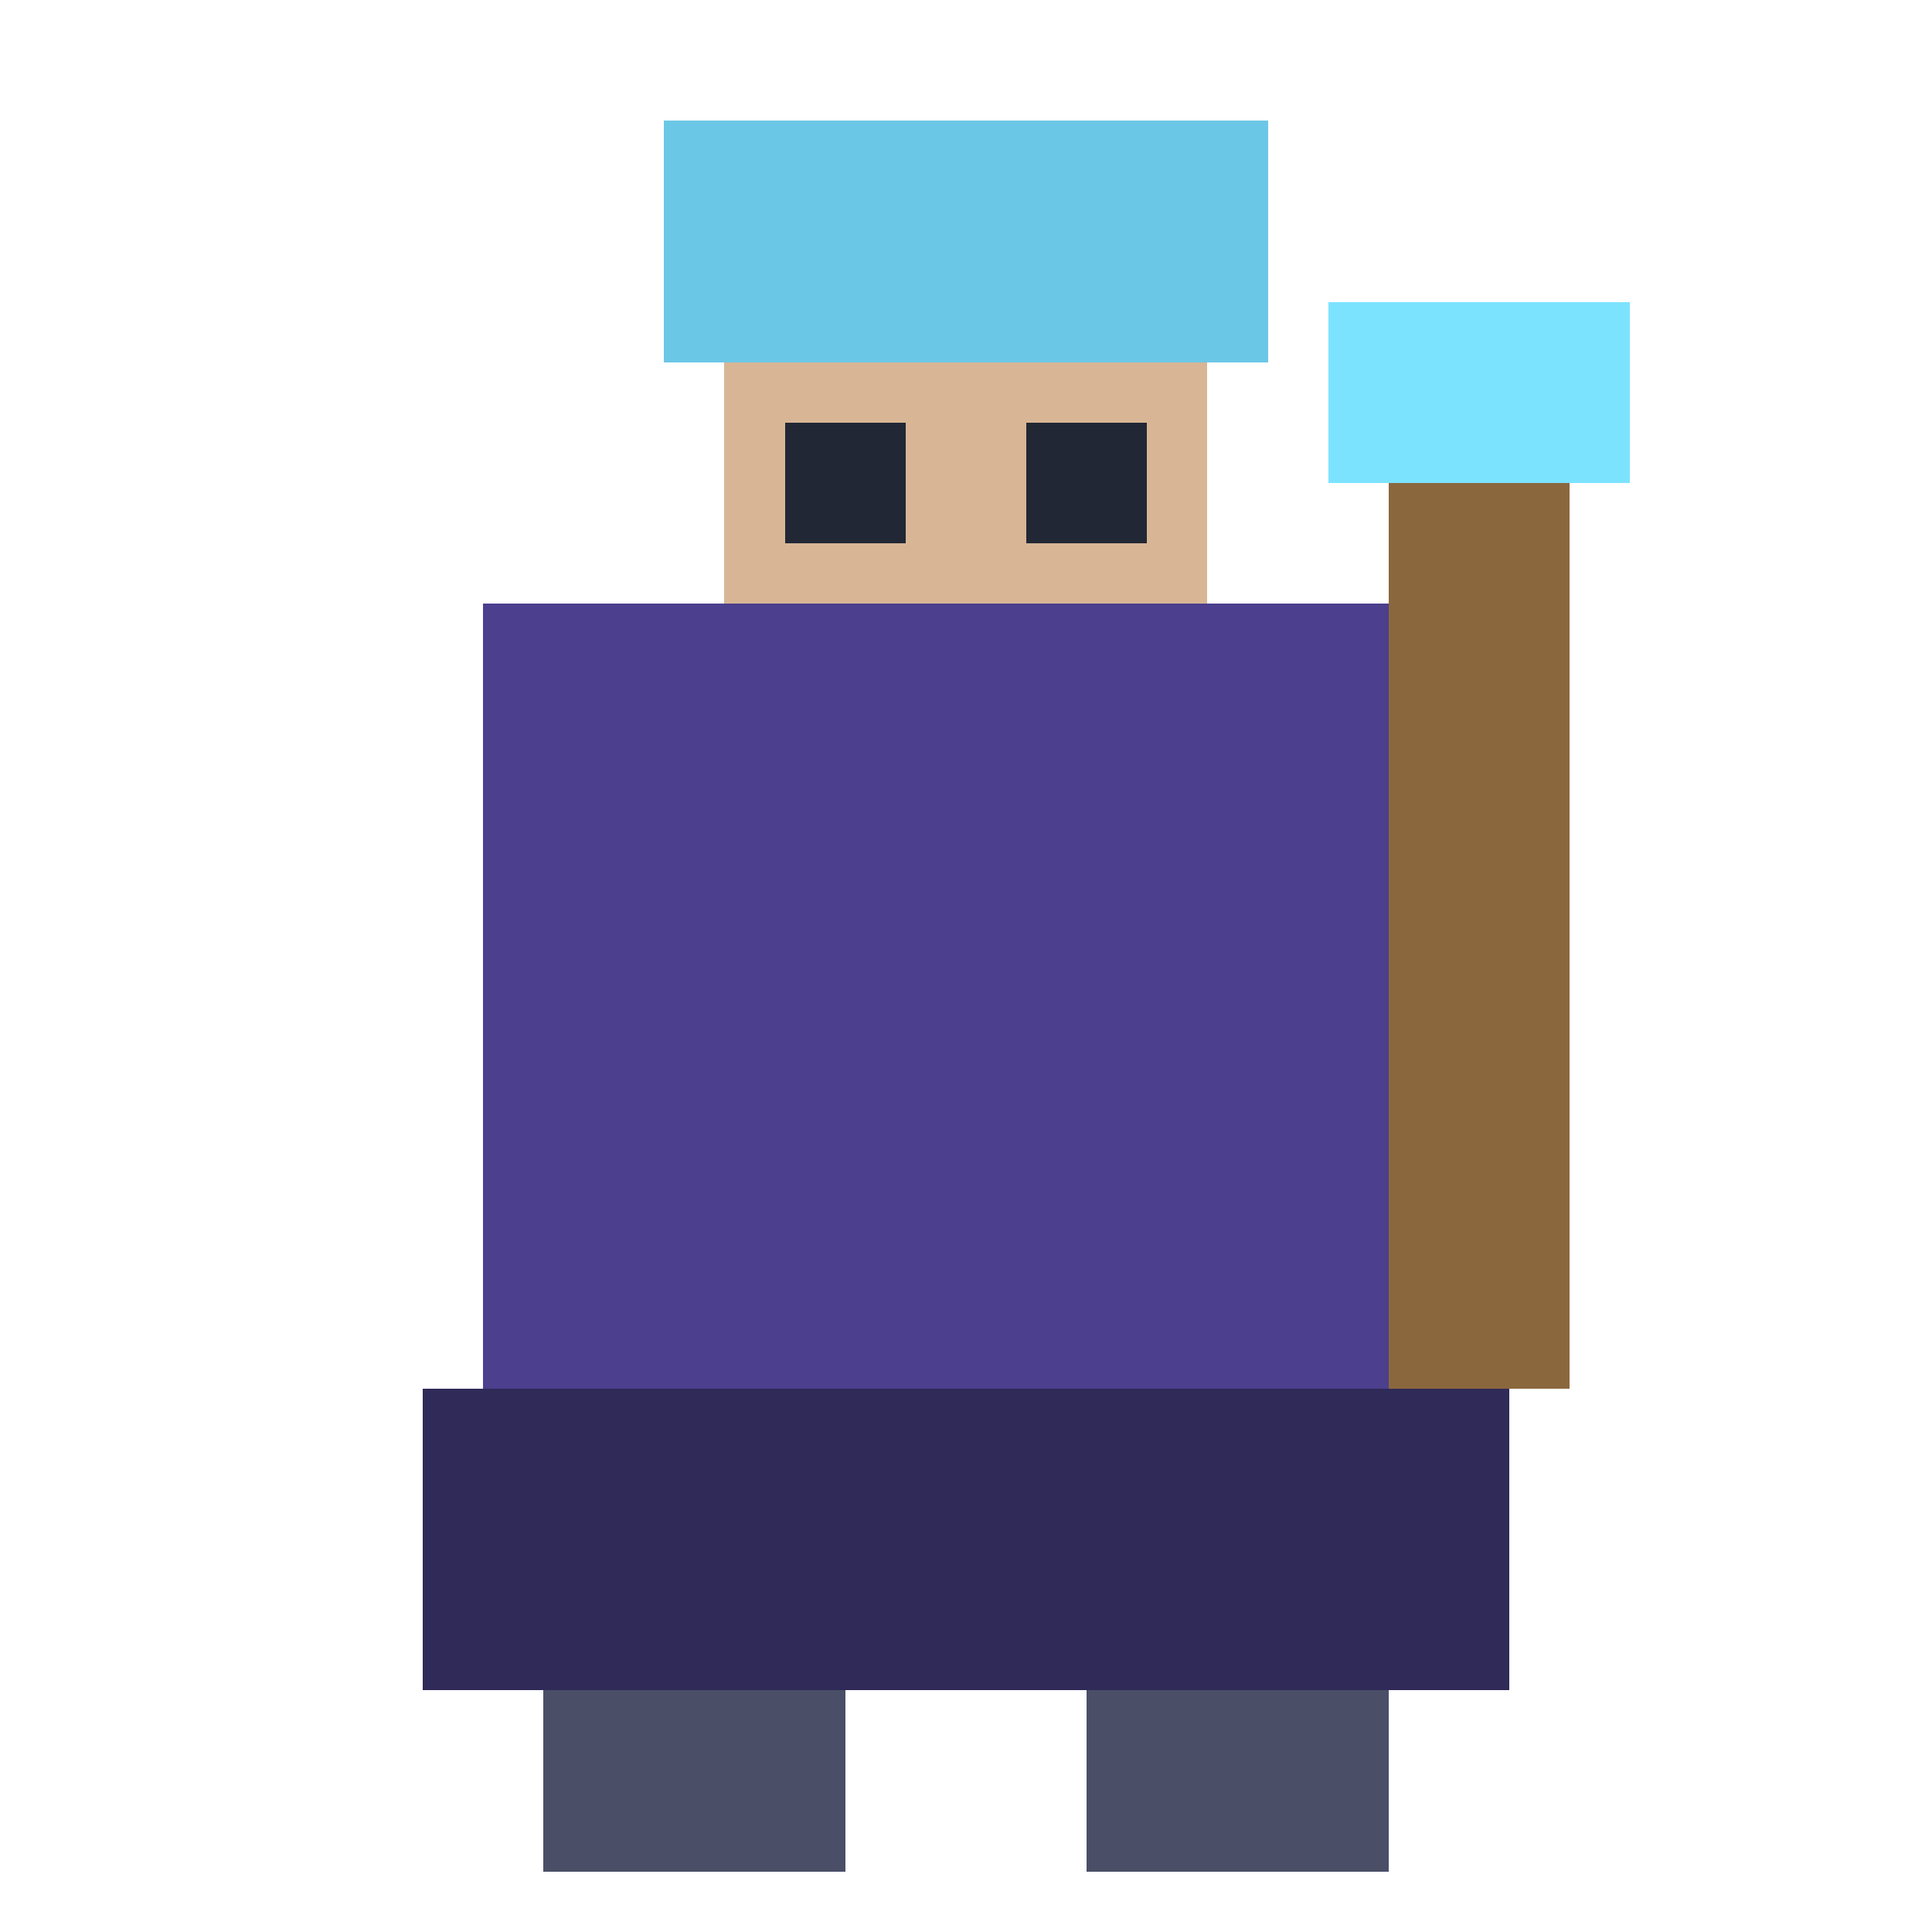
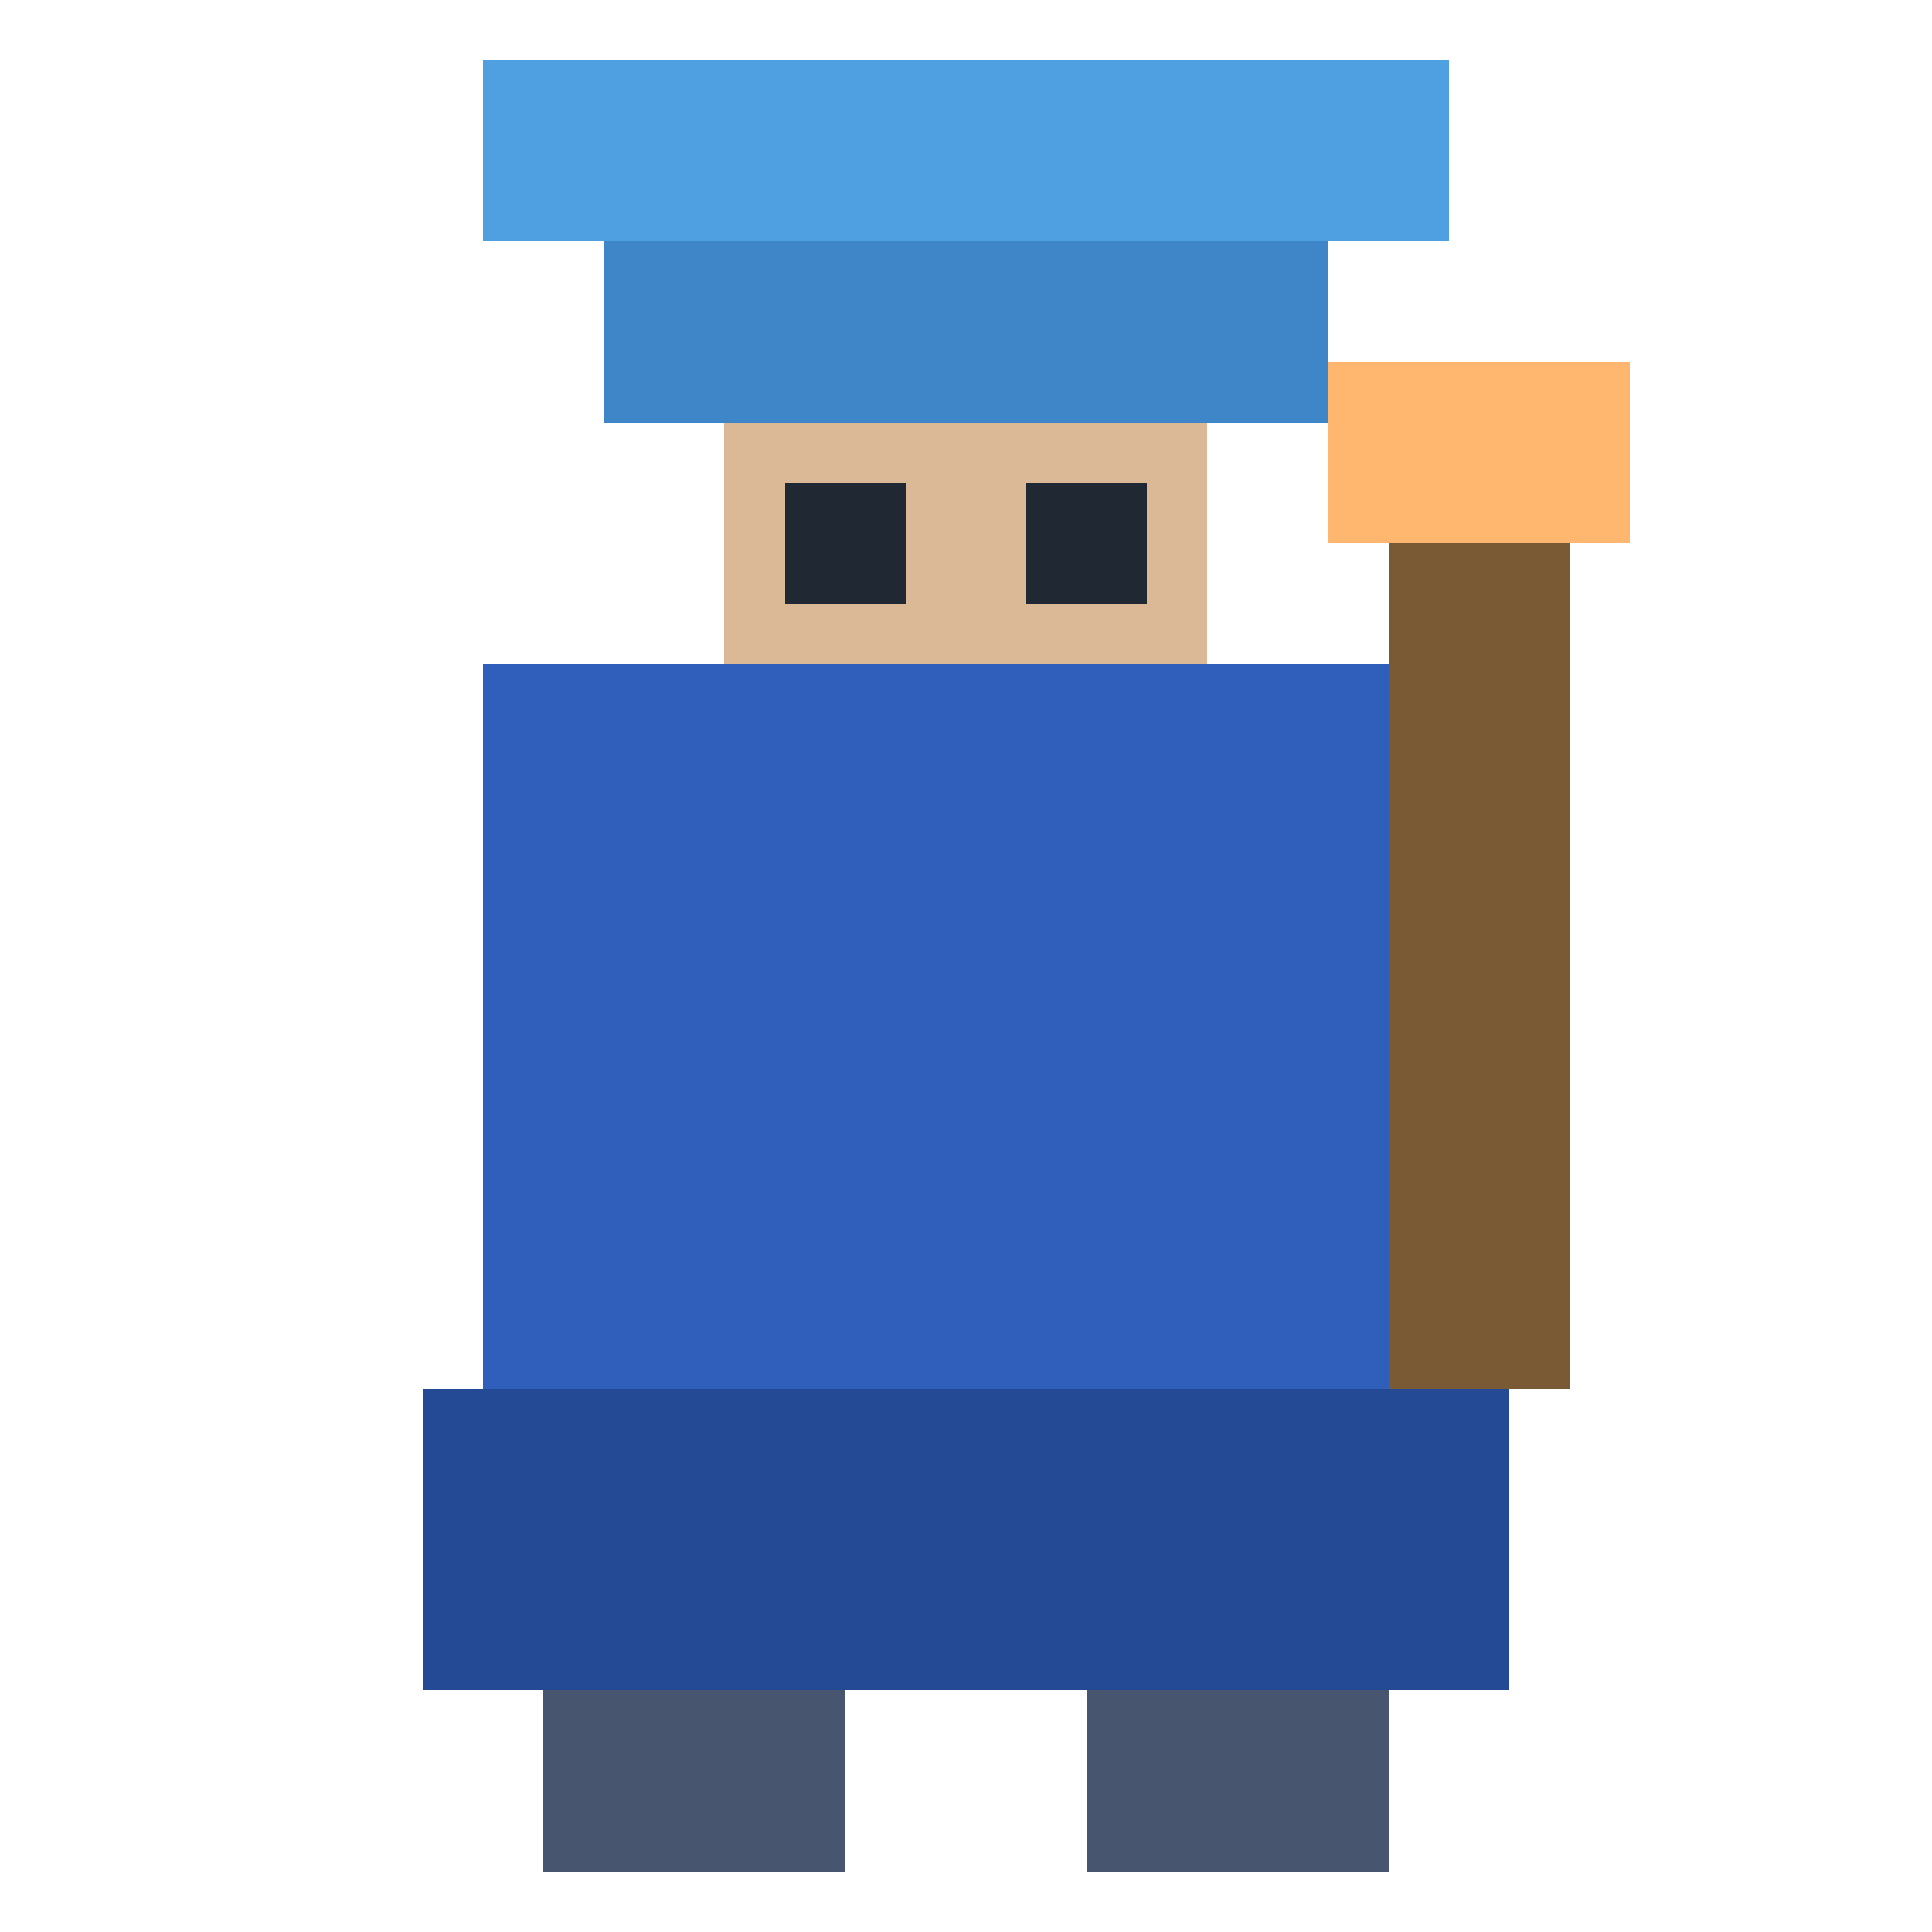
<svg xmlns="http://www.w3.org/2000/svg" width="32" height="32" viewBox="0 0 32 32" shape-rendering="crispEdges">
  <rect width="32" height="32" fill="none" />
-   <rect x="11" y="2" width="10" height="4" fill="#6bc7e6" />
-   <rect x="12" y="6" width="8" height="4" fill="#d8b695" />
-   <rect x="8" y="10" width="16" height="13" fill="#4b3f8e" />
-   <rect x="7" y="23" width="18" height="5" fill="#2f2a58" />
-   <rect x="9" y="28" width="5" height="3" fill="#4a4e67" />
-   <rect x="18" y="28" width="5" height="3" fill="#4a4e67" />
-   <rect x="23" y="8" width="3" height="15" fill="#8b673e" />
-   <rect x="22" y="5" width="5" height="3" fill="#7ce3ff" />
-   <rect x="13" y="7" width="2" height="2" fill="#212734" />
-   <rect x="17" y="7" width="2" height="2" fill="#212734" />
+   <rect x="8" y="1" width="16" height="3" fill="#4fa0e0" />
+   <rect x="10" y="4" width="12" height="3" fill="#3e86c8" />
+   <rect x="12" y="7" width="8" height="4" fill="#dbb896" />
+   <rect x="8" y="11" width="16" height="12" fill="#2f5fba" />
+   <rect x="7" y="23" width="18" height="5" fill="#244995" />
+   <rect x="9" y="28" width="5" height="3" fill="#47556f" />
+   <rect x="18" y="28" width="5" height="3" fill="#47556f" />
+   <rect x="23" y="9" width="3" height="14" fill="#7a5a35" />
+   <rect x="22" y="6" width="5" height="3" fill="#ffb66e" />
+   <rect x="13" y="8" width="2" height="2" fill="#202833" />
+   <rect x="17" y="8" width="2" height="2" fill="#202833" />
</svg>
